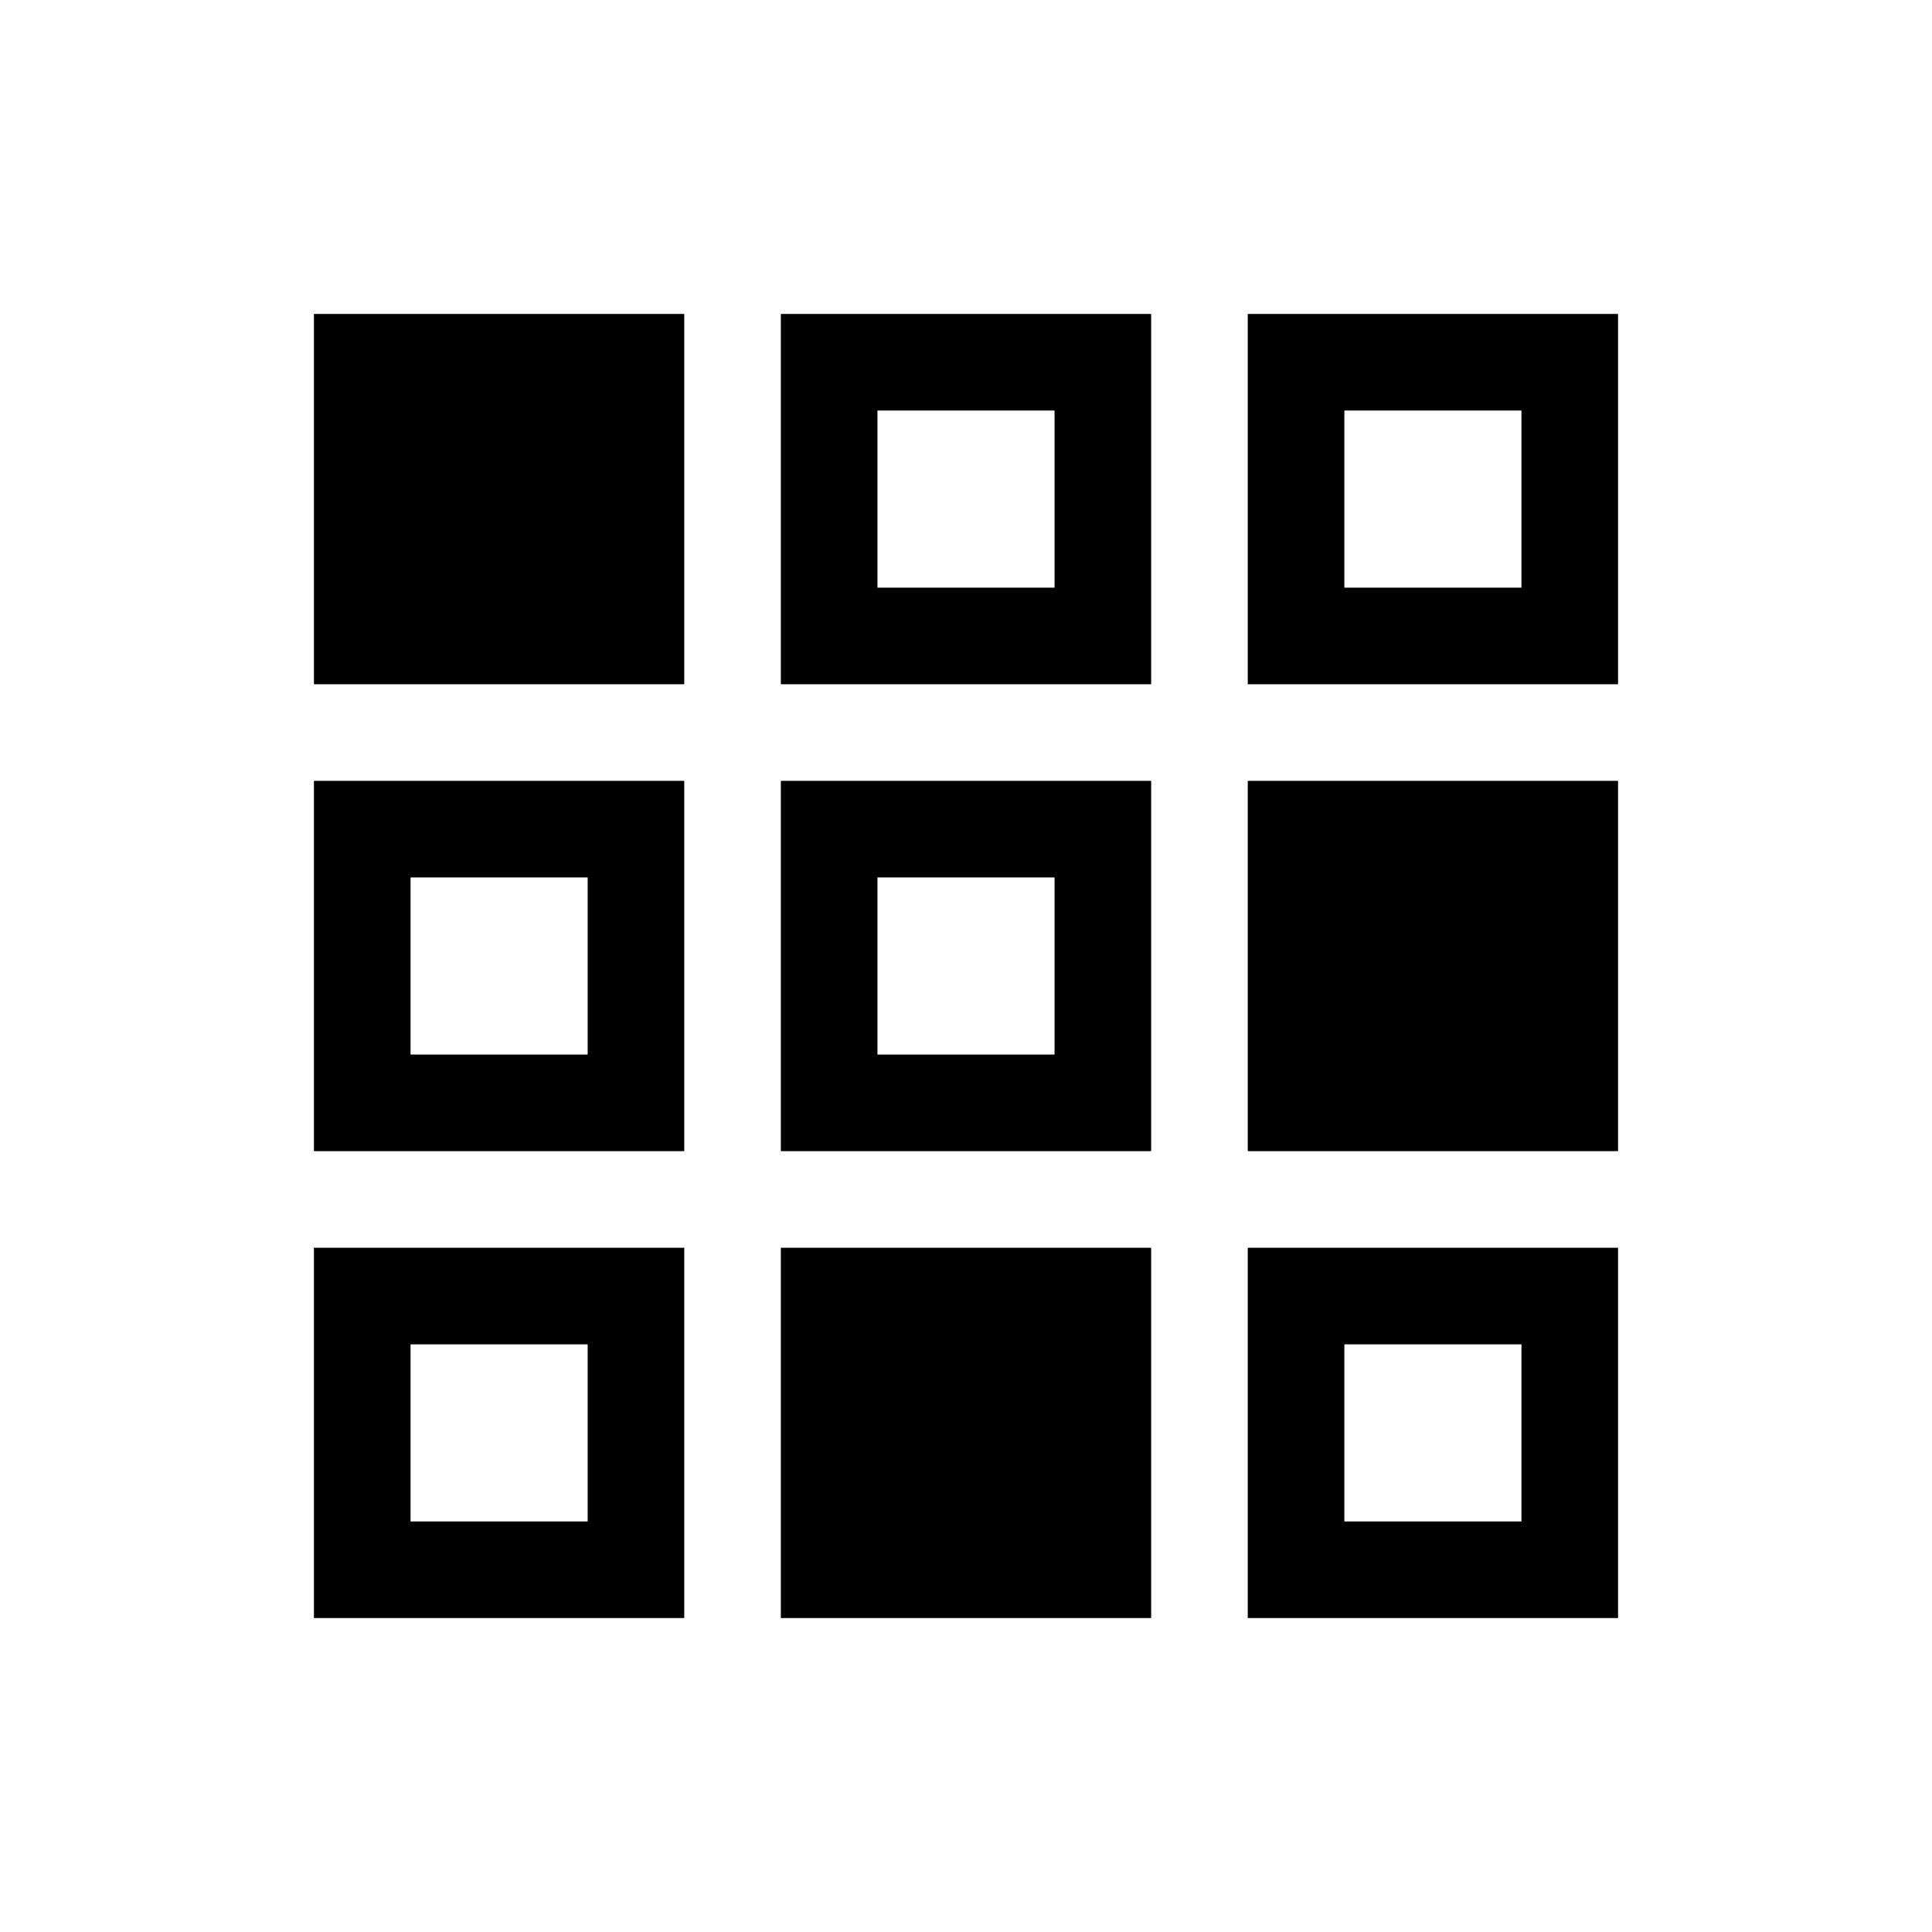
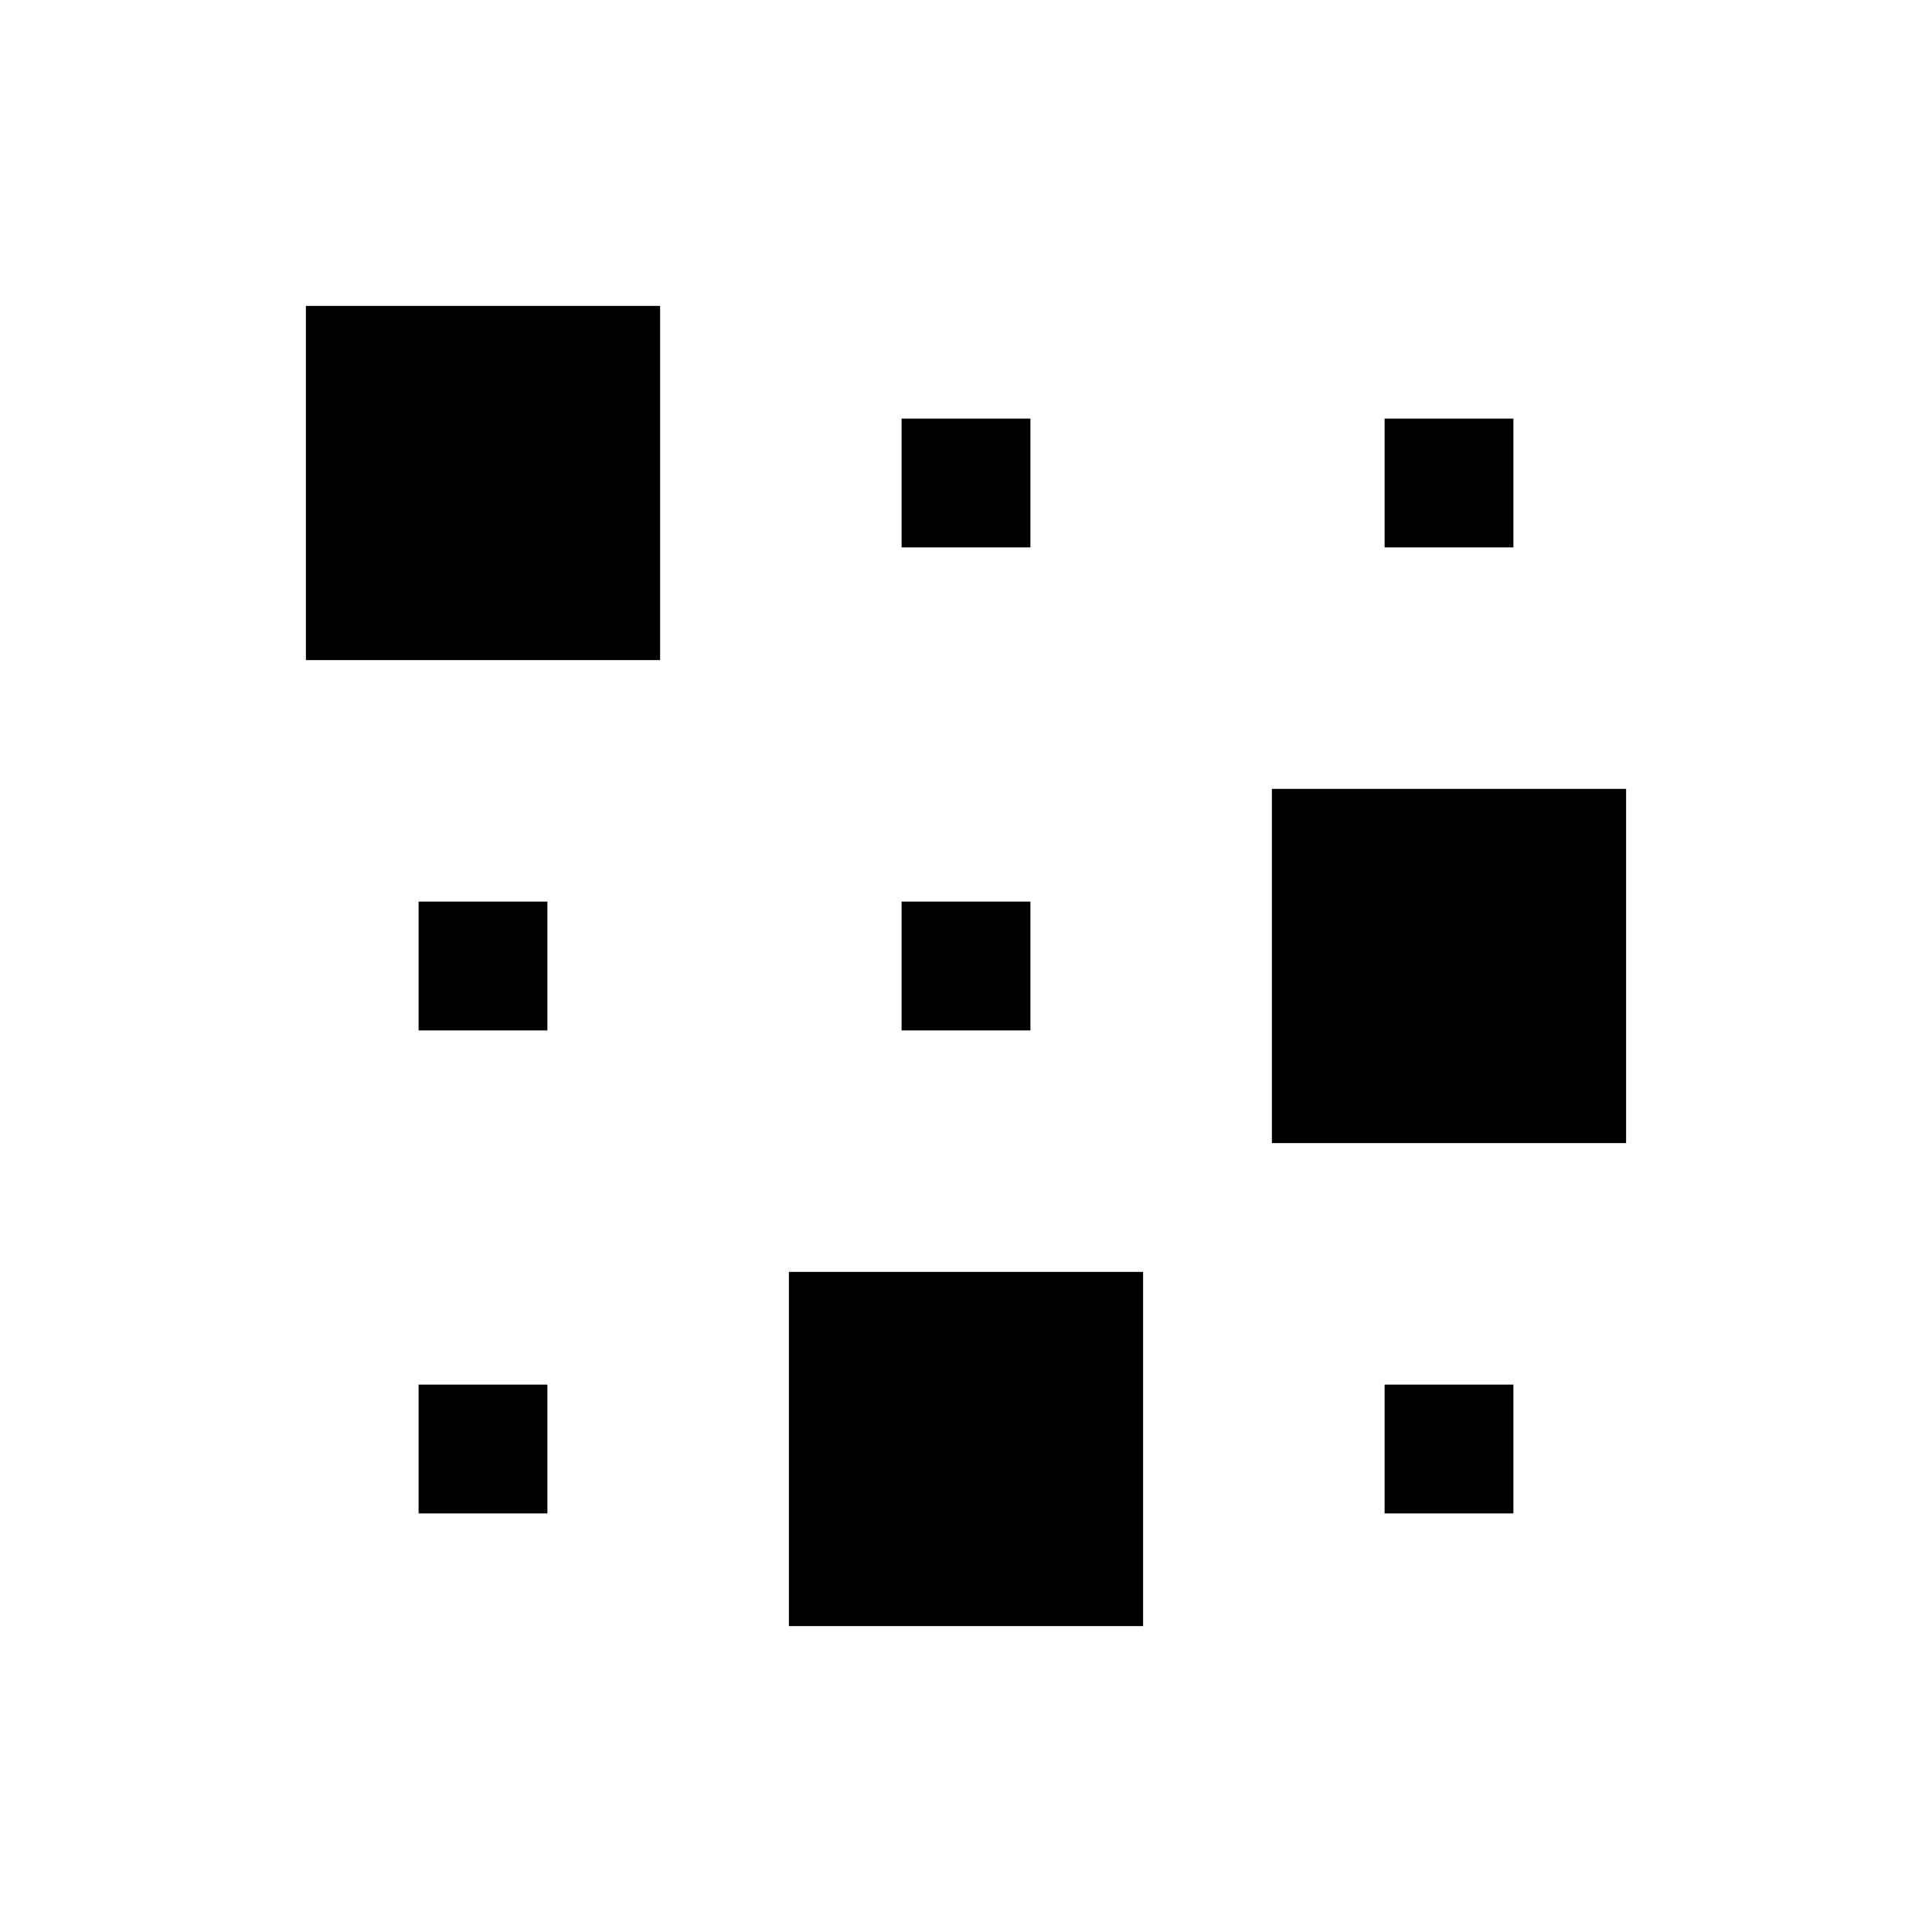
<svg xmlns="http://www.w3.org/2000/svg" width="24" height="24" viewBox="0 0 24 24" fill="none" stroke="currentColor" stroke-width="1.2" stroke-linecap="butt" stroke-linejoin="miter">
-   <polygon points="3.9 3.9 8.5 3.9 8.5 8.5 3.9 8.5" fill="currentColor" stroke="none" />
-   <polygon points="10.3 4.5 13.7 4.5 13.7 7.9 10.3 7.9" />
-   <polygon points="16.1 4.5 19.5 4.5 19.5 7.9 16.1 7.9" />
-   <polygon points="4.5 10.3 7.9 10.3 7.9 13.7 4.5 13.7" />
-   <polygon points="10.3 10.3 13.7 10.3 13.7 13.7 10.3 13.7" />
-   <polygon points="15.5 9.7 20.1 9.7 20.1 14.3 15.5 14.3" fill="currentColor" stroke="none" />
-   <polygon points="4.5 16.1 7.9 16.1 7.9 19.5 4.5 19.5" />
-   <polygon points="9.7 15.5 14.3 15.5 14.3 20.1 9.7 20.1" fill="currentColor" stroke="none" />
-   <polygon points="16.1 16.1 19.5 16.1 19.5 19.5 16.1 19.5" />
+   <polygon points="3.8 3.8 8.2 3.8 8.2 8.2 3.8 8.2" fill="currentColor" stroke="none" />
+   <polygon points="11.2 5.2 12.8 5.2 12.8 6.8 11.2 6.8" fill="currentColor" stroke="none" />
+   <polygon points="17.2 5.2 18.8 5.2 18.8 6.8 17.2 6.8" fill="currentColor" stroke="none" />
+   <polygon points="5.2 11.2 6.8 11.2 6.8 12.8 5.2 12.8" fill="currentColor" stroke="none" />
+   <polygon points="11.2 11.2 12.8 11.2 12.8 12.8 11.2 12.8" fill="currentColor" stroke="none" />
+   <polygon points="15.8 9.8 20.2 9.8 20.2 14.2 15.8 14.2" fill="currentColor" stroke="none" />
+   <polygon points="5.2 17.2 6.8 17.2 6.8 18.8 5.2 18.8" fill="currentColor" stroke="none" />
+   <polygon points="9.8 15.8 14.2 15.8 14.2 20.2 9.8 20.2" fill="currentColor" stroke="none" />
+   <polygon points="17.2 17.2 18.8 17.2 18.8 18.8 17.2 18.8" fill="currentColor" stroke="none" />
</svg>
